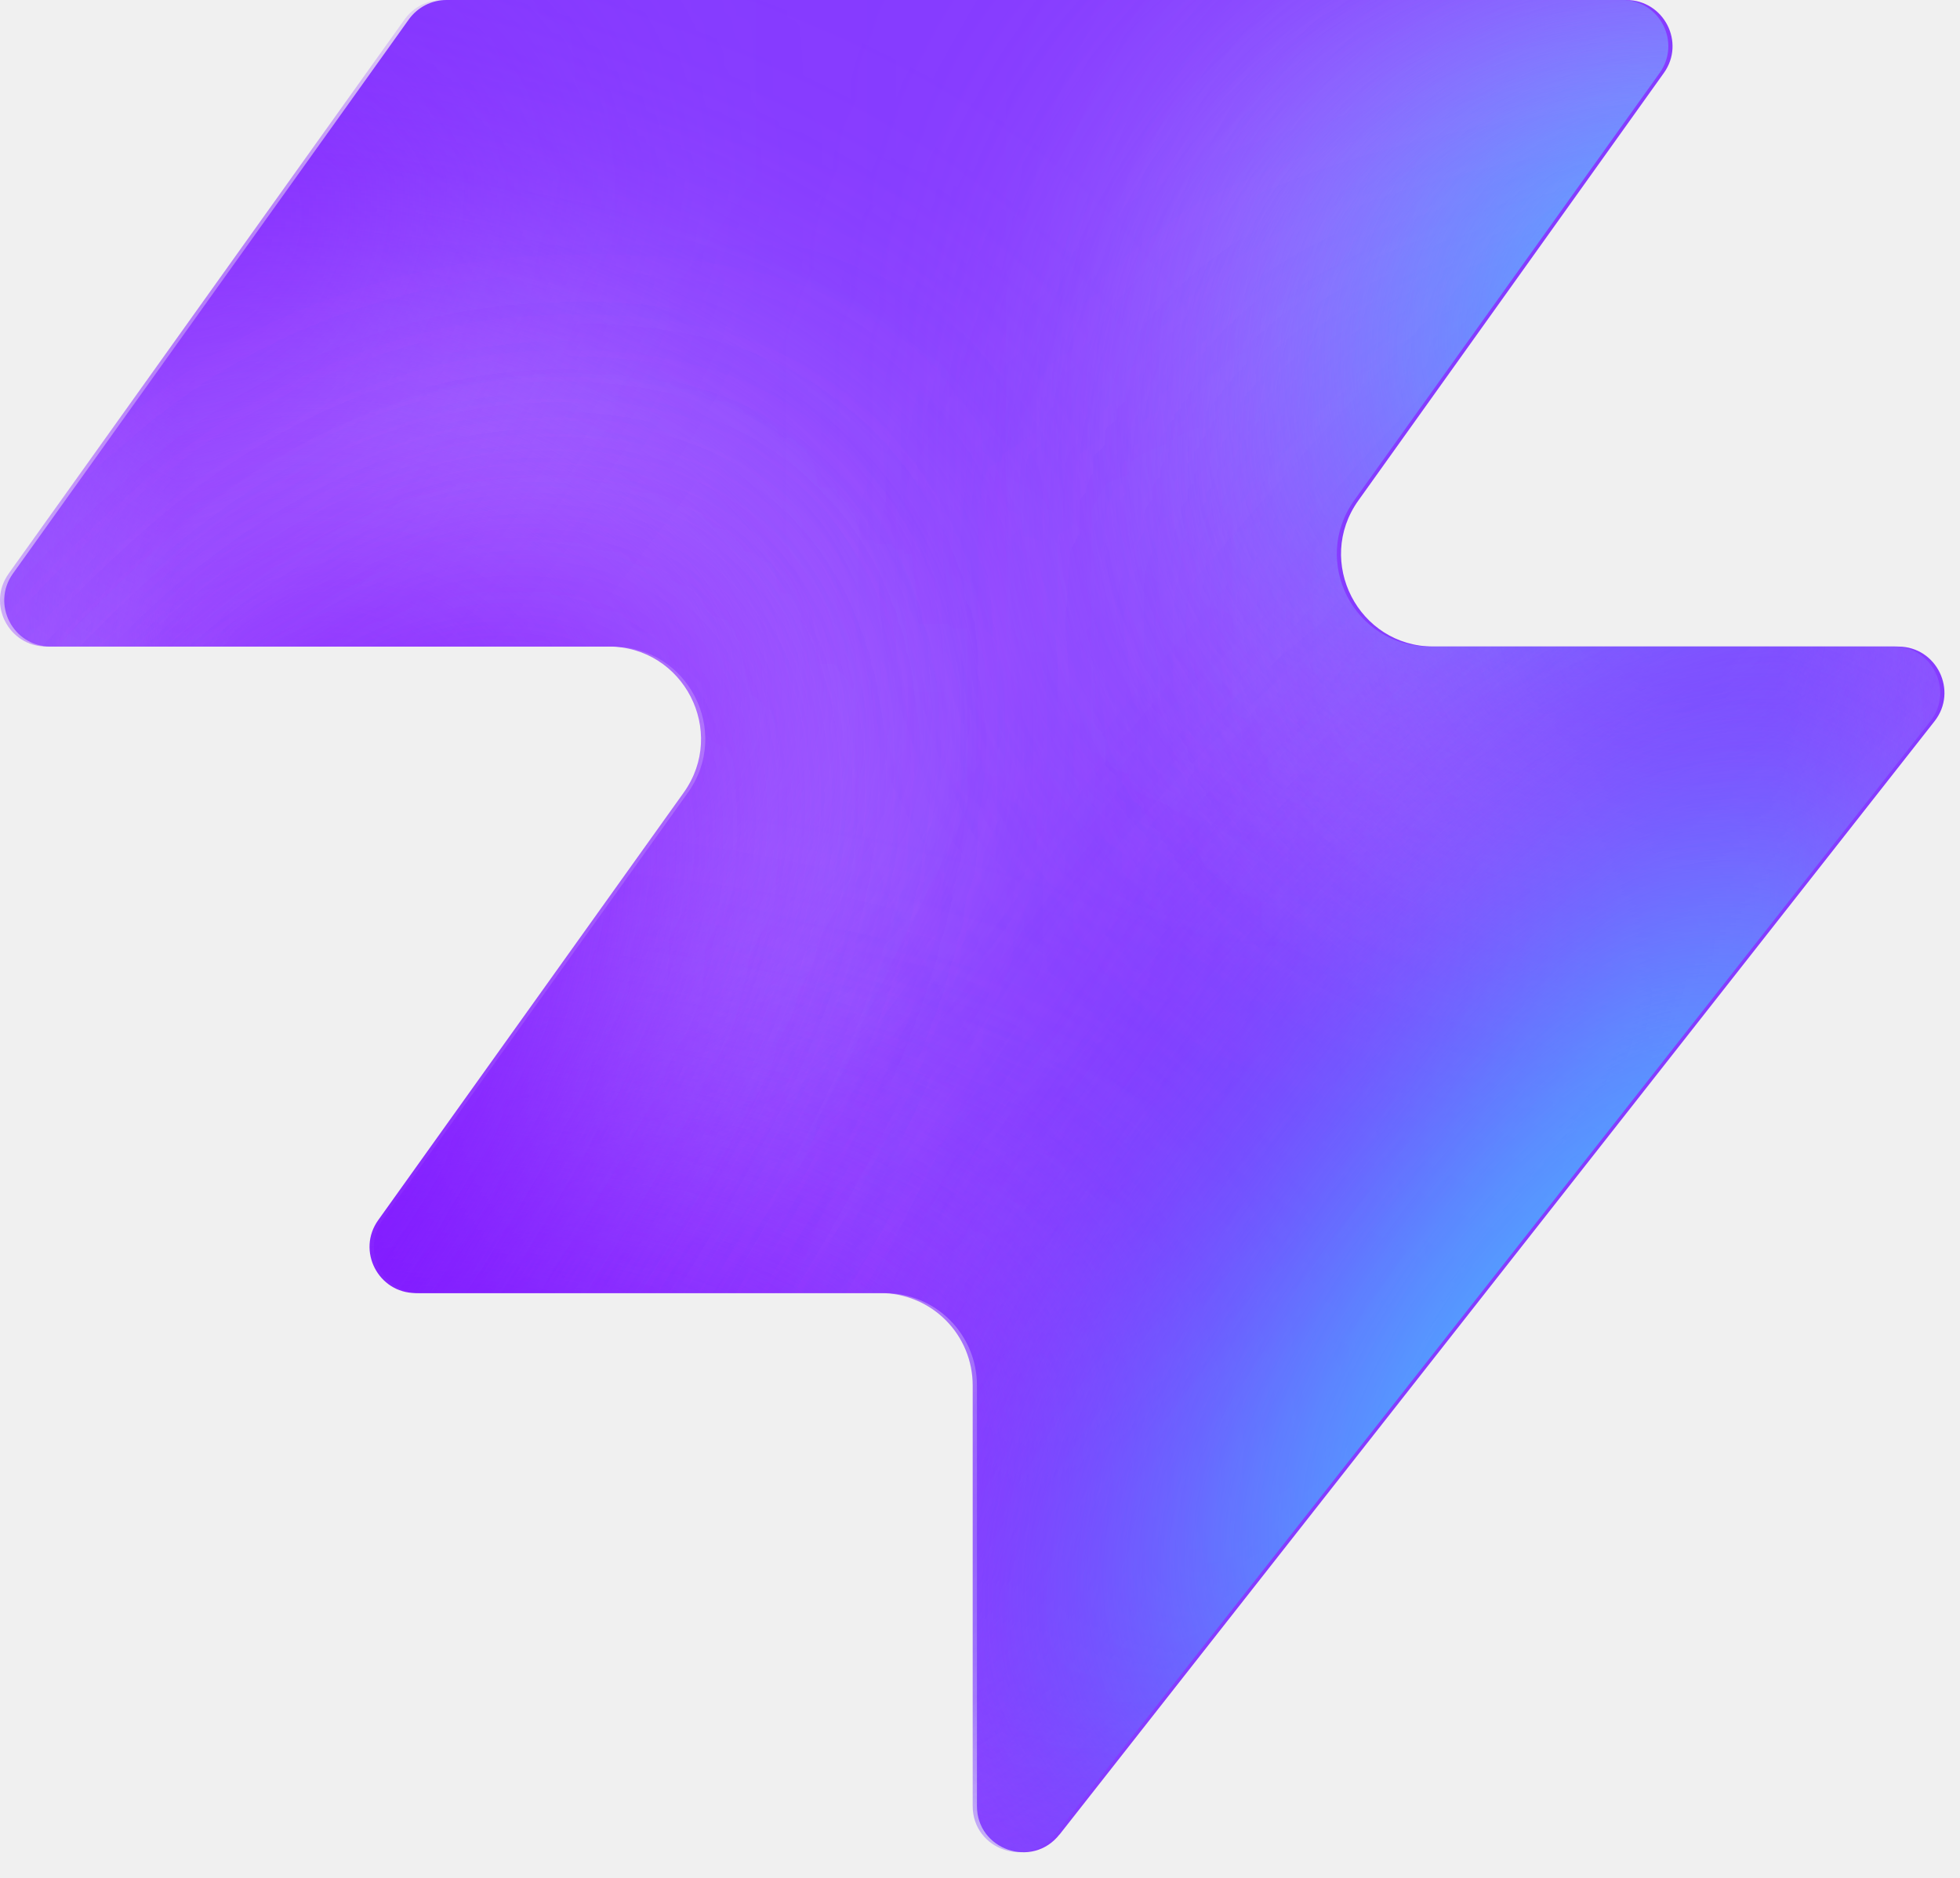
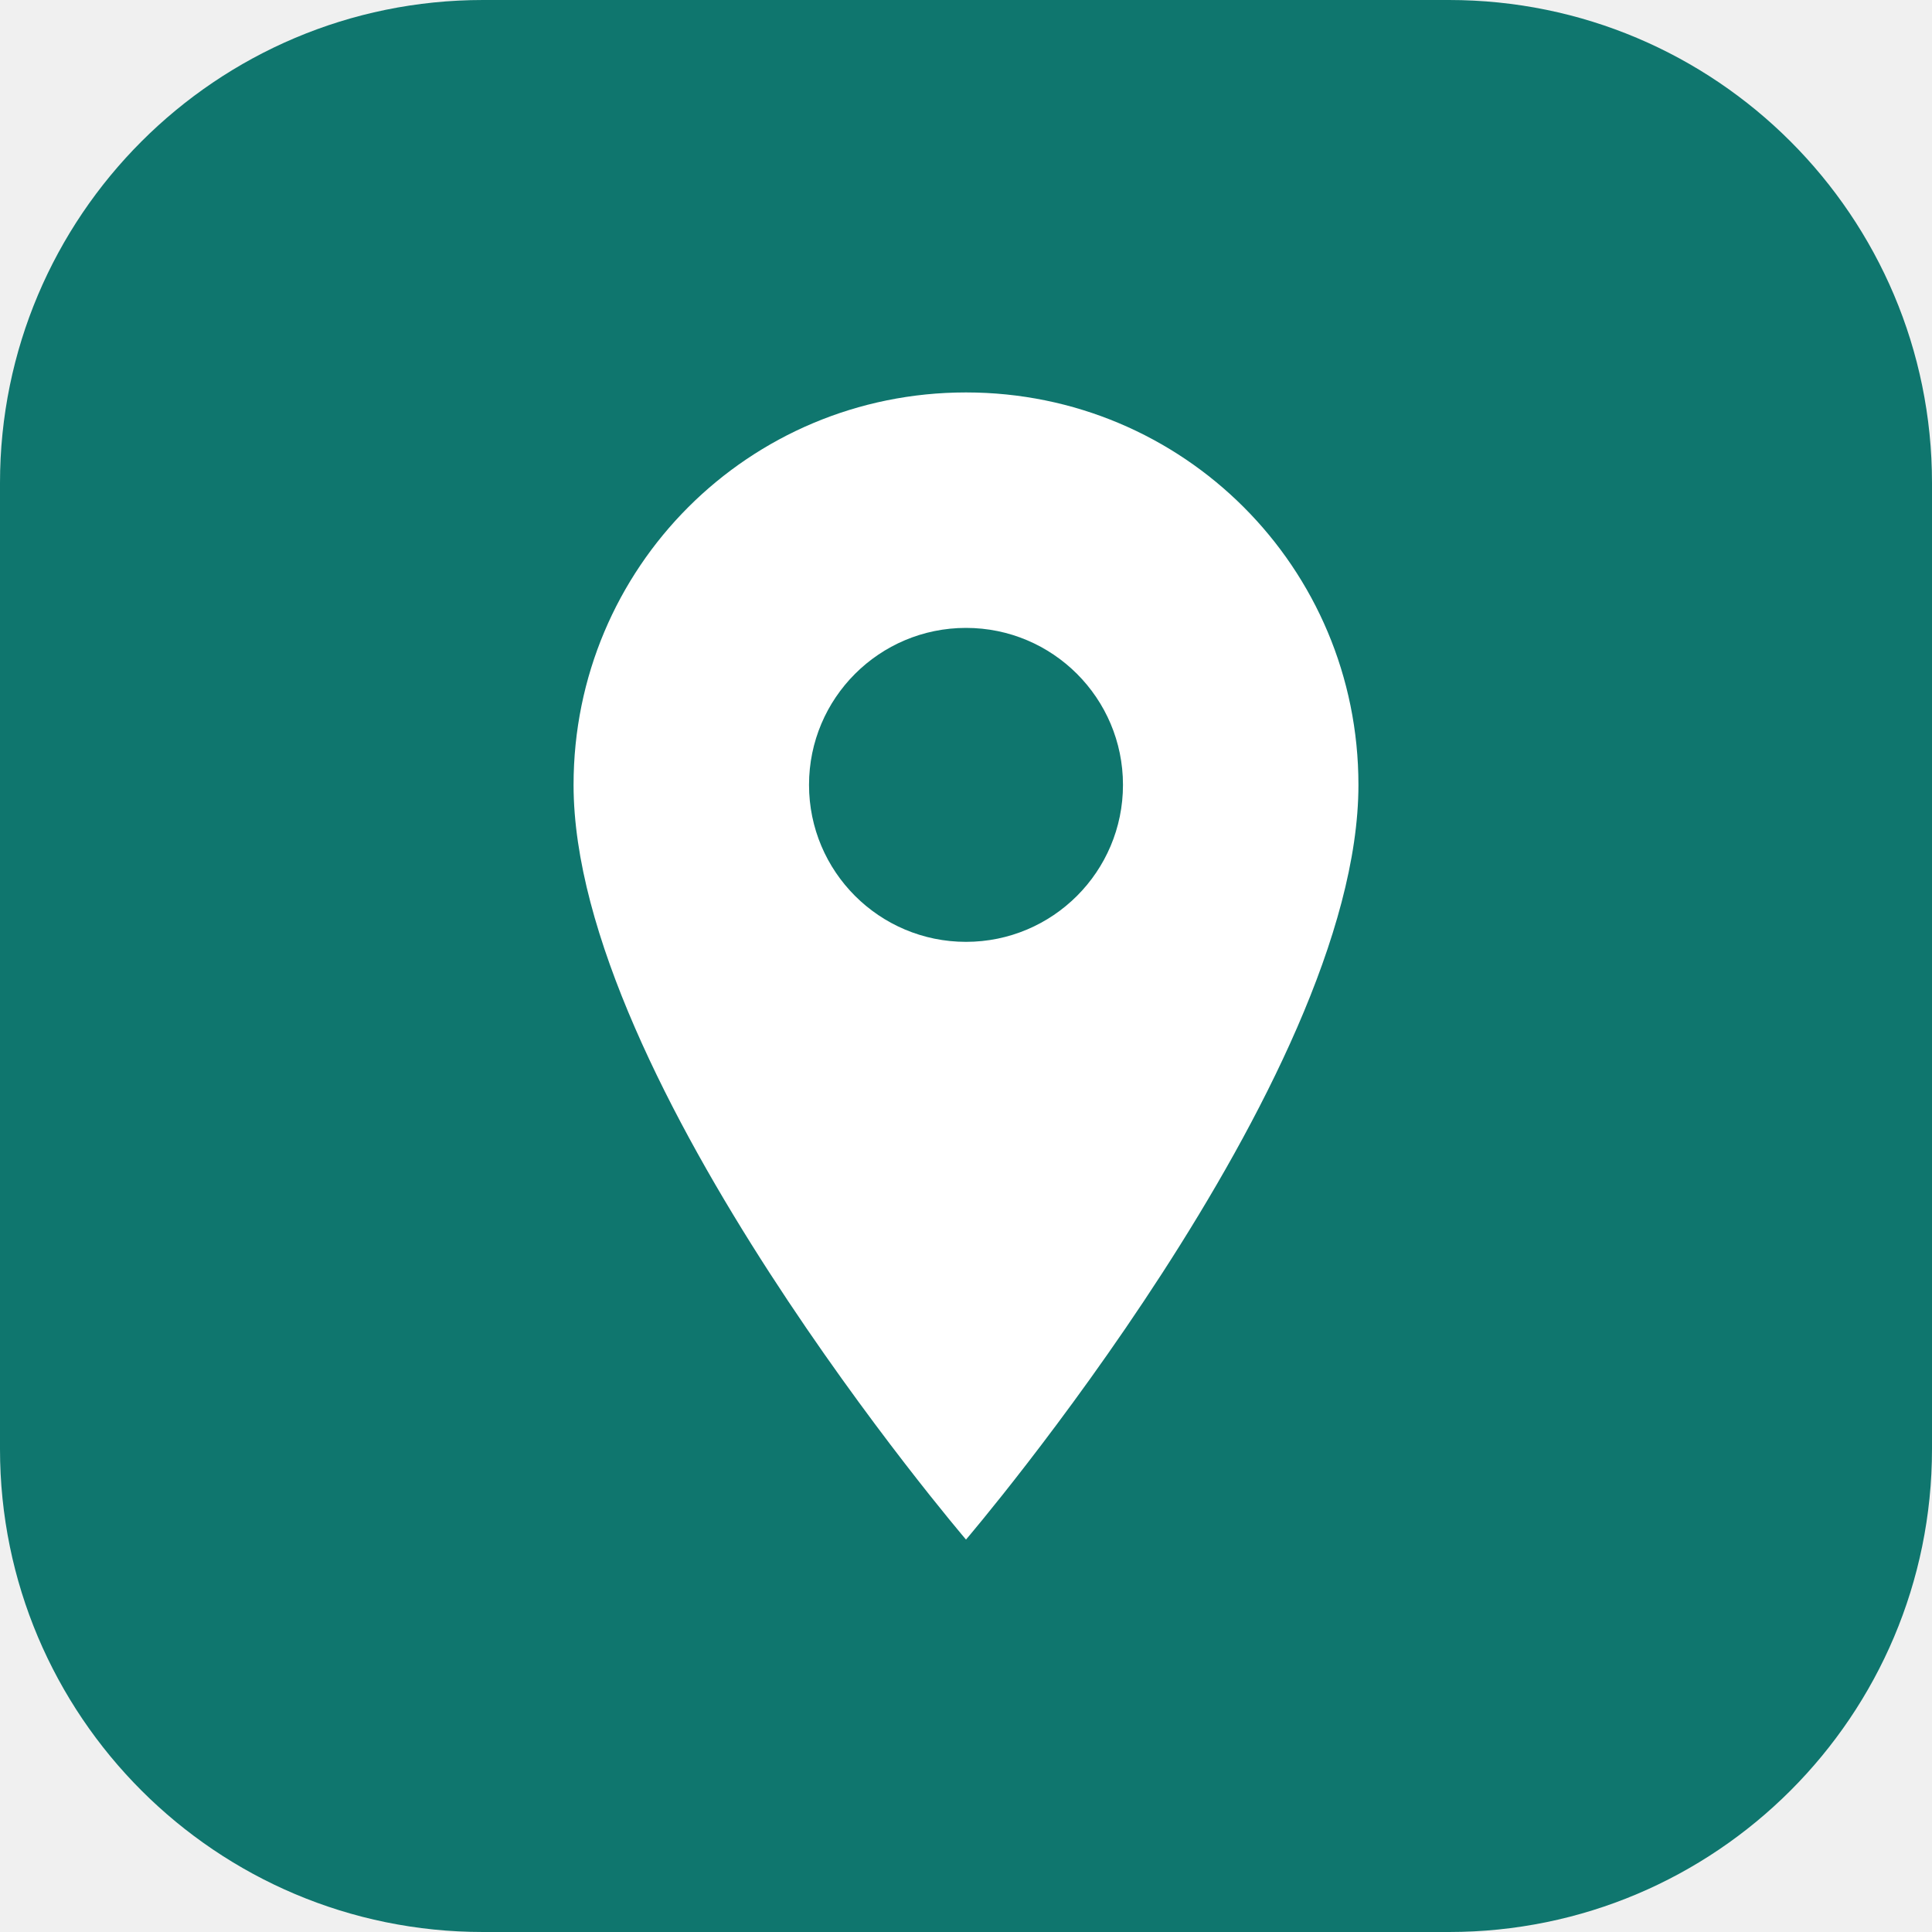
- <svg xmlns="http://www.w3.org/2000/svg" width="48" height="46" fill="none" viewBox="0 0 48 46">
-   <path fill="#863bff" d="M25.946 44.938c-.664.845-2.021.375-2.021-.698V33.937a2.26 2.26 0 0 0-2.262-2.262H10.287c-.92 0-1.456-1.04-.92-1.788l7.48-10.471c1.07-1.497 0-3.578-1.842-3.578H1.237c-.92 0-1.456-1.04-.92-1.788L10.013.474c.214-.297.556-.474.92-.474h28.894c.92 0 1.456 1.04.92 1.788l-7.48 10.471c-1.07 1.498 0 3.579 1.842 3.579h11.377c.943 0 1.473 1.088.89 1.83L25.947 44.94z" style="fill:#863bff;fill:color(display-p3 .525 .23 1);fill-opacity:1" />
-   <mask id="a" width="48" height="46" x="0" y="0" maskUnits="userSpaceOnUse" style="mask-type:alpha">
-     <path fill="#000" d="M25.842 44.938c-.664.844-2.021.375-2.021-.698V33.937a2.26 2.26 0 0 0-2.262-2.262H10.183c-.92 0-1.456-1.04-.92-1.788l7.48-10.471c1.07-1.498 0-3.579-1.842-3.579H1.133c-.92 0-1.456-1.04-.92-1.787L9.91.473c.214-.297.556-.474.92-.474h28.894c.92 0 1.456 1.04.92 1.788l-7.48 10.471c-1.07 1.498 0 3.578 1.842 3.578h11.377c.943 0 1.473 1.088.89 1.832L25.843 44.94z" style="fill:#000;fill-opacity:1" />
-   </mask>
-   <g mask="url(#a)">
-     <g filter="url(#b)">
-       <ellipse cx="5.508" cy="14.704" fill="#ede6ff" rx="5.508" ry="14.704" style="fill:#ede6ff;fill:color(display-p3 .927 .903 1);fill-opacity:1" transform="matrix(.00324 1 1 -.00324 -4.47 31.516)" />
-     </g>
-     <g filter="url(#c)">
-       <ellipse cx="10.399" cy="29.851" fill="#ede6ff" rx="10.399" ry="29.851" style="fill:#ede6ff;fill:color(display-p3 .927 .903 1);fill-opacity:1" transform="matrix(.00324 1 1 -.00324 -39.328 7.883)" />
-     </g>
-     <g filter="url(#d)">
-       <ellipse cx="5.508" cy="30.487" fill="#7e14ff" rx="5.508" ry="30.487" style="fill:#7e14ff;fill:color(display-p3 .492 .077 1);fill-opacity:1" transform="rotate(89.814 -25.913 -14.639)scale(1 -1)" />
-     </g>
-     <g filter="url(#e)">
-       <ellipse cx="5.508" cy="30.599" fill="#7e14ff" rx="5.508" ry="30.599" style="fill:#7e14ff;fill:color(display-p3 .492 .077 1);fill-opacity:1" transform="rotate(89.814 -32.644 -3.334)scale(1 -1)" />
-     </g>
-     <g filter="url(#f)">
-       <ellipse cx="5.508" cy="30.599" fill="#7e14ff" rx="5.508" ry="30.599" style="fill:#7e14ff;fill:color(display-p3 .492 .077 1);fill-opacity:1" transform="matrix(.00324 1 1 -.00324 -34.34 30.47)" />
-     </g>
-     <g filter="url(#g)">
-       <ellipse cx="14.072" cy="22.078" fill="#ede6ff" rx="14.072" ry="22.078" style="fill:#ede6ff;fill:color(display-p3 .927 .903 1);fill-opacity:1" transform="rotate(93.35 24.506 48.493)scale(-1 1)" />
-     </g>
-     <g filter="url(#h)">
-       <ellipse cx="3.47" cy="21.501" fill="#7e14ff" rx="3.47" ry="21.501" style="fill:#7e14ff;fill:color(display-p3 .492 .077 1);fill-opacity:1" transform="rotate(89.009 28.708 47.59)scale(-1 1)" />
-     </g>
-     <g filter="url(#i)">
-       <ellipse cx="3.47" cy="21.501" fill="#7e14ff" rx="3.47" ry="21.501" style="fill:#7e14ff;fill:color(display-p3 .492 .077 1);fill-opacity:1" transform="rotate(89.009 28.708 47.59)scale(-1 1)" />
-     </g>
-     <g filter="url(#j)">
-       <ellipse cx=".387" cy="8.972" fill="#7e14ff" rx="4.407" ry="29.108" style="fill:#7e14ff;fill:color(display-p3 .492 .077 1);fill-opacity:1" transform="rotate(39.51 .387 8.972)" />
-     </g>
-     <g filter="url(#k)">
-       <ellipse cx="47.523" cy="-6.092" fill="#7e14ff" rx="4.407" ry="29.108" style="fill:#7e14ff;fill:color(display-p3 .492 .077 1);fill-opacity:1" transform="rotate(37.892 47.523 -6.092)" />
-     </g>
-     <g filter="url(#l)">
-       <ellipse cx="41.412" cy="6.333" fill="#47bfff" rx="5.971" ry="9.665" style="fill:#47bfff;fill:color(display-p3 .28 .748 1);fill-opacity:1" transform="rotate(37.892 41.412 6.333)" />
-     </g>
-     <g filter="url(#m)">
-       <ellipse cx="-1.879" cy="38.332" fill="#7e14ff" rx="4.407" ry="29.108" style="fill:#7e14ff;fill:color(display-p3 .492 .077 1);fill-opacity:1" transform="rotate(37.892 -1.88 38.332)" />
-     </g>
-     <g filter="url(#n)">
-       <ellipse cx="-1.879" cy="38.332" fill="#7e14ff" rx="4.407" ry="29.108" style="fill:#7e14ff;fill:color(display-p3 .492 .077 1);fill-opacity:1" transform="rotate(37.892 -1.88 38.332)" />
-     </g>
-     <g filter="url(#o)">
-       <ellipse cx="35.651" cy="29.907" fill="#7e14ff" rx="4.407" ry="29.108" style="fill:#7e14ff;fill:color(display-p3 .492 .077 1);fill-opacity:1" transform="rotate(37.892 35.651 29.907)" />
-     </g>
-     <g filter="url(#p)">
-       <ellipse cx="38.418" cy="32.4" fill="#47bfff" rx="5.971" ry="15.297" style="fill:#47bfff;fill:color(display-p3 .28 .748 1);fill-opacity:1" transform="rotate(37.892 38.418 32.4)" />
-     </g>
-   </g>
-   <defs>
-     <filter id="b" width="60.045" height="41.654" x="-19.77" y="16.149" color-interpolation-filters="sRGB" filterUnits="userSpaceOnUse">
-       <feFlood flood-opacity="0" result="BackgroundImageFix" />
-       <feBlend in="SourceGraphic" in2="BackgroundImageFix" result="shape" />
-       <feGaussianBlur result="effect1_foregroundBlur_2002_17158" stdDeviation="7.659" />
-     </filter>
-     <filter id="c" width="90.34" height="51.437" x="-54.613" y="-7.533" color-interpolation-filters="sRGB" filterUnits="userSpaceOnUse">
-       <feFlood flood-opacity="0" result="BackgroundImageFix" />
-       <feBlend in="SourceGraphic" in2="BackgroundImageFix" result="shape" />
-       <feGaussianBlur result="effect1_foregroundBlur_2002_17158" stdDeviation="7.659" />
-     </filter>
-     <filter id="d" width="79.355" height="29.4" x="-49.64" y="2.03" color-interpolation-filters="sRGB" filterUnits="userSpaceOnUse">
-       <feFlood flood-opacity="0" result="BackgroundImageFix" />
-       <feBlend in="SourceGraphic" in2="BackgroundImageFix" result="shape" />
-       <feGaussianBlur result="effect1_foregroundBlur_2002_17158" stdDeviation="4.596" />
-     </filter>
-     <filter id="e" width="79.579" height="29.4" x="-45.045" y="20.029" color-interpolation-filters="sRGB" filterUnits="userSpaceOnUse">
-       <feFlood flood-opacity="0" result="BackgroundImageFix" />
-       <feBlend in="SourceGraphic" in2="BackgroundImageFix" result="shape" />
-       <feGaussianBlur result="effect1_foregroundBlur_2002_17158" stdDeviation="4.596" />
-     </filter>
-     <filter id="f" width="79.579" height="29.4" x="-43.513" y="21.178" color-interpolation-filters="sRGB" filterUnits="userSpaceOnUse">
-       <feFlood flood-opacity="0" result="BackgroundImageFix" />
-       <feBlend in="SourceGraphic" in2="BackgroundImageFix" result="shape" />
-       <feGaussianBlur result="effect1_foregroundBlur_2002_17158" stdDeviation="4.596" />
-     </filter>
-     <filter id="g" width="74.749" height="58.852" x="15.756" y="-17.901" color-interpolation-filters="sRGB" filterUnits="userSpaceOnUse">
-       <feFlood flood-opacity="0" result="BackgroundImageFix" />
-       <feBlend in="SourceGraphic" in2="BackgroundImageFix" result="shape" />
-       <feGaussianBlur result="effect1_foregroundBlur_2002_17158" stdDeviation="7.659" />
-     </filter>
-     <filter id="h" width="61.377" height="25.362" x="23.548" y="2.284" color-interpolation-filters="sRGB" filterUnits="userSpaceOnUse">
-       <feFlood flood-opacity="0" result="BackgroundImageFix" />
-       <feBlend in="SourceGraphic" in2="BackgroundImageFix" result="shape" />
-       <feGaussianBlur result="effect1_foregroundBlur_2002_17158" stdDeviation="4.596" />
-     </filter>
-     <filter id="i" width="61.377" height="25.362" x="23.548" y="2.284" color-interpolation-filters="sRGB" filterUnits="userSpaceOnUse">
-       <feFlood flood-opacity="0" result="BackgroundImageFix" />
-       <feBlend in="SourceGraphic" in2="BackgroundImageFix" result="shape" />
-       <feGaussianBlur result="effect1_foregroundBlur_2002_17158" stdDeviation="4.596" />
-     </filter>
-     <filter id="j" width="56.045" height="63.649" x="-27.636" y="-22.853" color-interpolation-filters="sRGB" filterUnits="userSpaceOnUse">
-       <feFlood flood-opacity="0" result="BackgroundImageFix" />
-       <feBlend in="SourceGraphic" in2="BackgroundImageFix" result="shape" />
-       <feGaussianBlur result="effect1_foregroundBlur_2002_17158" stdDeviation="4.596" />
-     </filter>
-     <filter id="k" width="54.814" height="64.646" x="20.116" y="-38.415" color-interpolation-filters="sRGB" filterUnits="userSpaceOnUse">
-       <feFlood flood-opacity="0" result="BackgroundImageFix" />
-       <feBlend in="SourceGraphic" in2="BackgroundImageFix" result="shape" />
-       <feGaussianBlur result="effect1_foregroundBlur_2002_17158" stdDeviation="4.596" />
-     </filter>
-     <filter id="l" width="33.541" height="35.313" x="24.641" y="-11.323" color-interpolation-filters="sRGB" filterUnits="userSpaceOnUse">
-       <feFlood flood-opacity="0" result="BackgroundImageFix" />
-       <feBlend in="SourceGraphic" in2="BackgroundImageFix" result="shape" />
-       <feGaussianBlur result="effect1_foregroundBlur_2002_17158" stdDeviation="4.596" />
-     </filter>
-     <filter id="m" width="54.814" height="64.646" x="-29.286" y="6.009" color-interpolation-filters="sRGB" filterUnits="userSpaceOnUse">
-       <feFlood flood-opacity="0" result="BackgroundImageFix" />
-       <feBlend in="SourceGraphic" in2="BackgroundImageFix" result="shape" />
-       <feGaussianBlur result="effect1_foregroundBlur_2002_17158" stdDeviation="4.596" />
-     </filter>
-     <filter id="n" width="54.814" height="64.646" x="-29.286" y="6.009" color-interpolation-filters="sRGB" filterUnits="userSpaceOnUse">
-       <feFlood flood-opacity="0" result="BackgroundImageFix" />
-       <feBlend in="SourceGraphic" in2="BackgroundImageFix" result="shape" />
-       <feGaussianBlur result="effect1_foregroundBlur_2002_17158" stdDeviation="4.596" />
-     </filter>
-     <filter id="o" width="54.814" height="64.646" x="8.244" y="-2.416" color-interpolation-filters="sRGB" filterUnits="userSpaceOnUse">
-       <feFlood flood-opacity="0" result="BackgroundImageFix" />
-       <feBlend in="SourceGraphic" in2="BackgroundImageFix" result="shape" />
-       <feGaussianBlur result="effect1_foregroundBlur_2002_17158" stdDeviation="4.596" />
-     </filter>
-     <filter id="p" width="39.409" height="43.623" x="18.713" y="10.588" color-interpolation-filters="sRGB" filterUnits="userSpaceOnUse">
-       <feFlood flood-opacity="0" result="BackgroundImageFix" />
-       <feBlend in="SourceGraphic" in2="BackgroundImageFix" result="shape" />
-       <feGaussianBlur result="effect1_foregroundBlur_2002_17158" stdDeviation="4.596" />
-     </filter>
-   </defs>
+ <svg xmlns="http://www.w3.org/2000/svg" viewBox="0 0 32 32">
+   <rect width="32" height="32" rx="8" fill="#0f766e" />
+   <path d="M16 6.5c-3.6 0-6.5 2.9-6.5 6.5 0 4.9 6.5 12.5 6.5 12.5s6.5-7.6 6.5-12.5c0-3.6-2.9-6.5-6.5-6.5z" fill="#fff" />
+   <circle cx="16" cy="13" r="2.6" fill="#0f766e" />
</svg>
